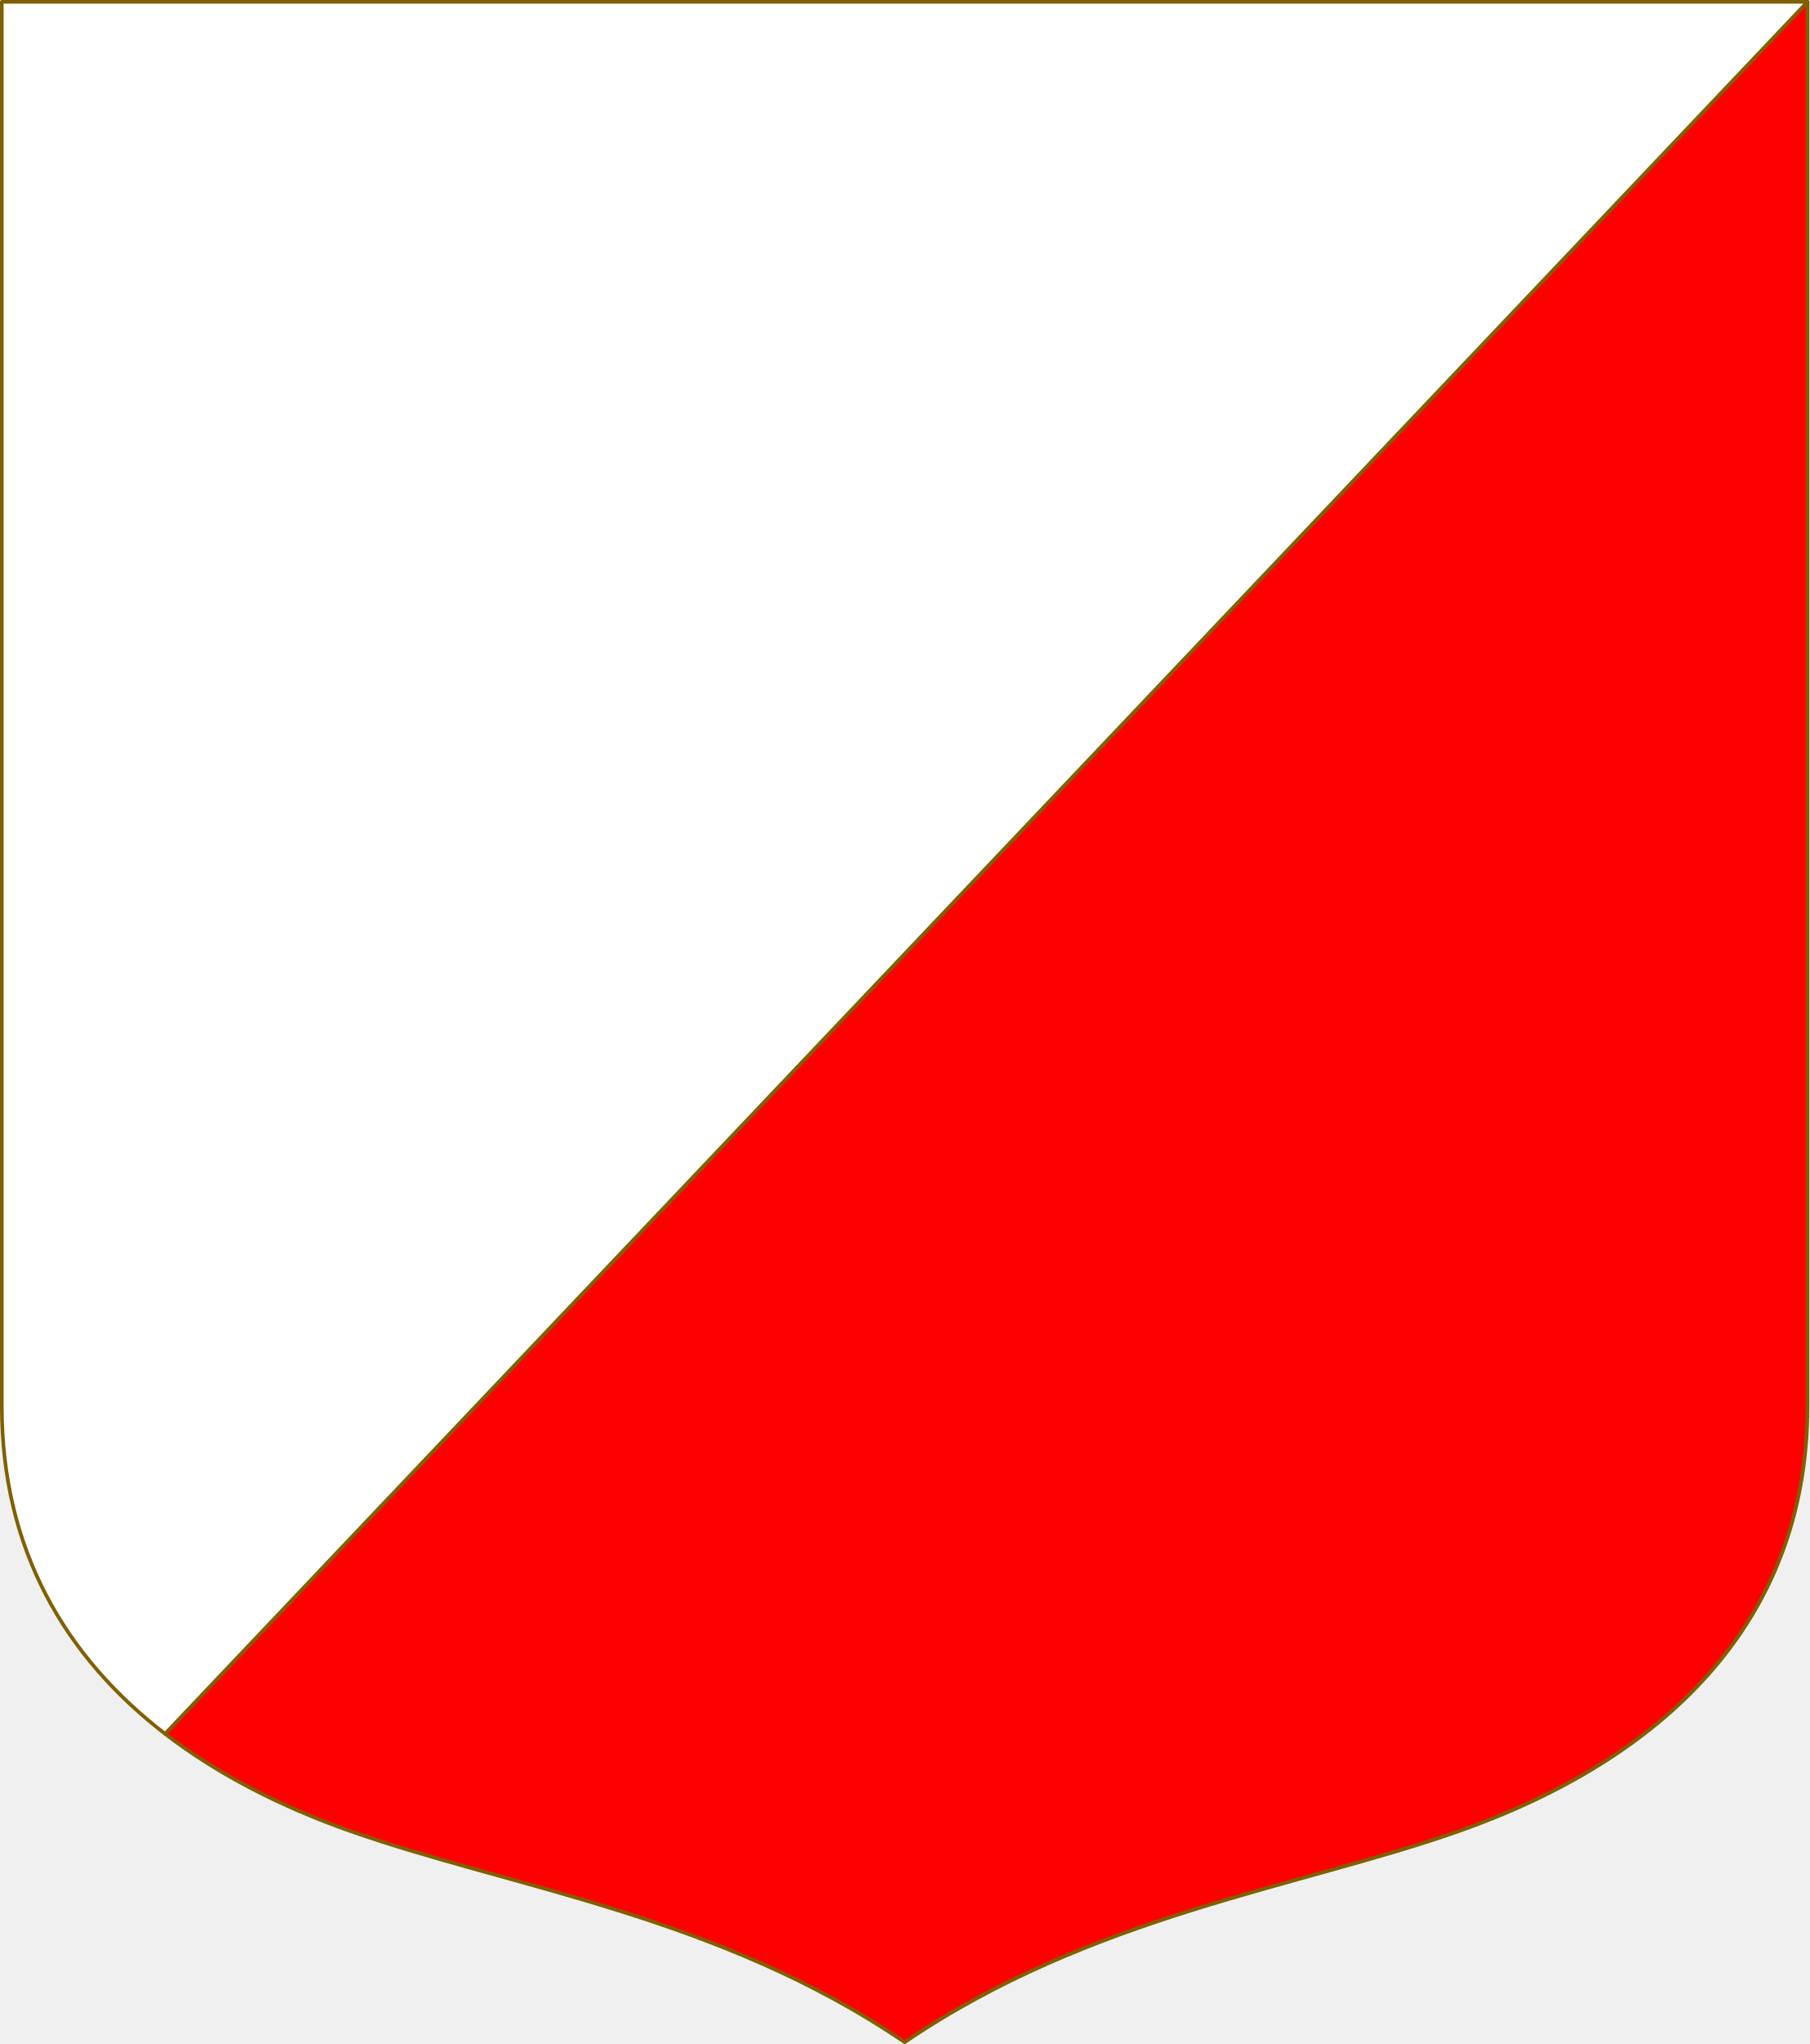
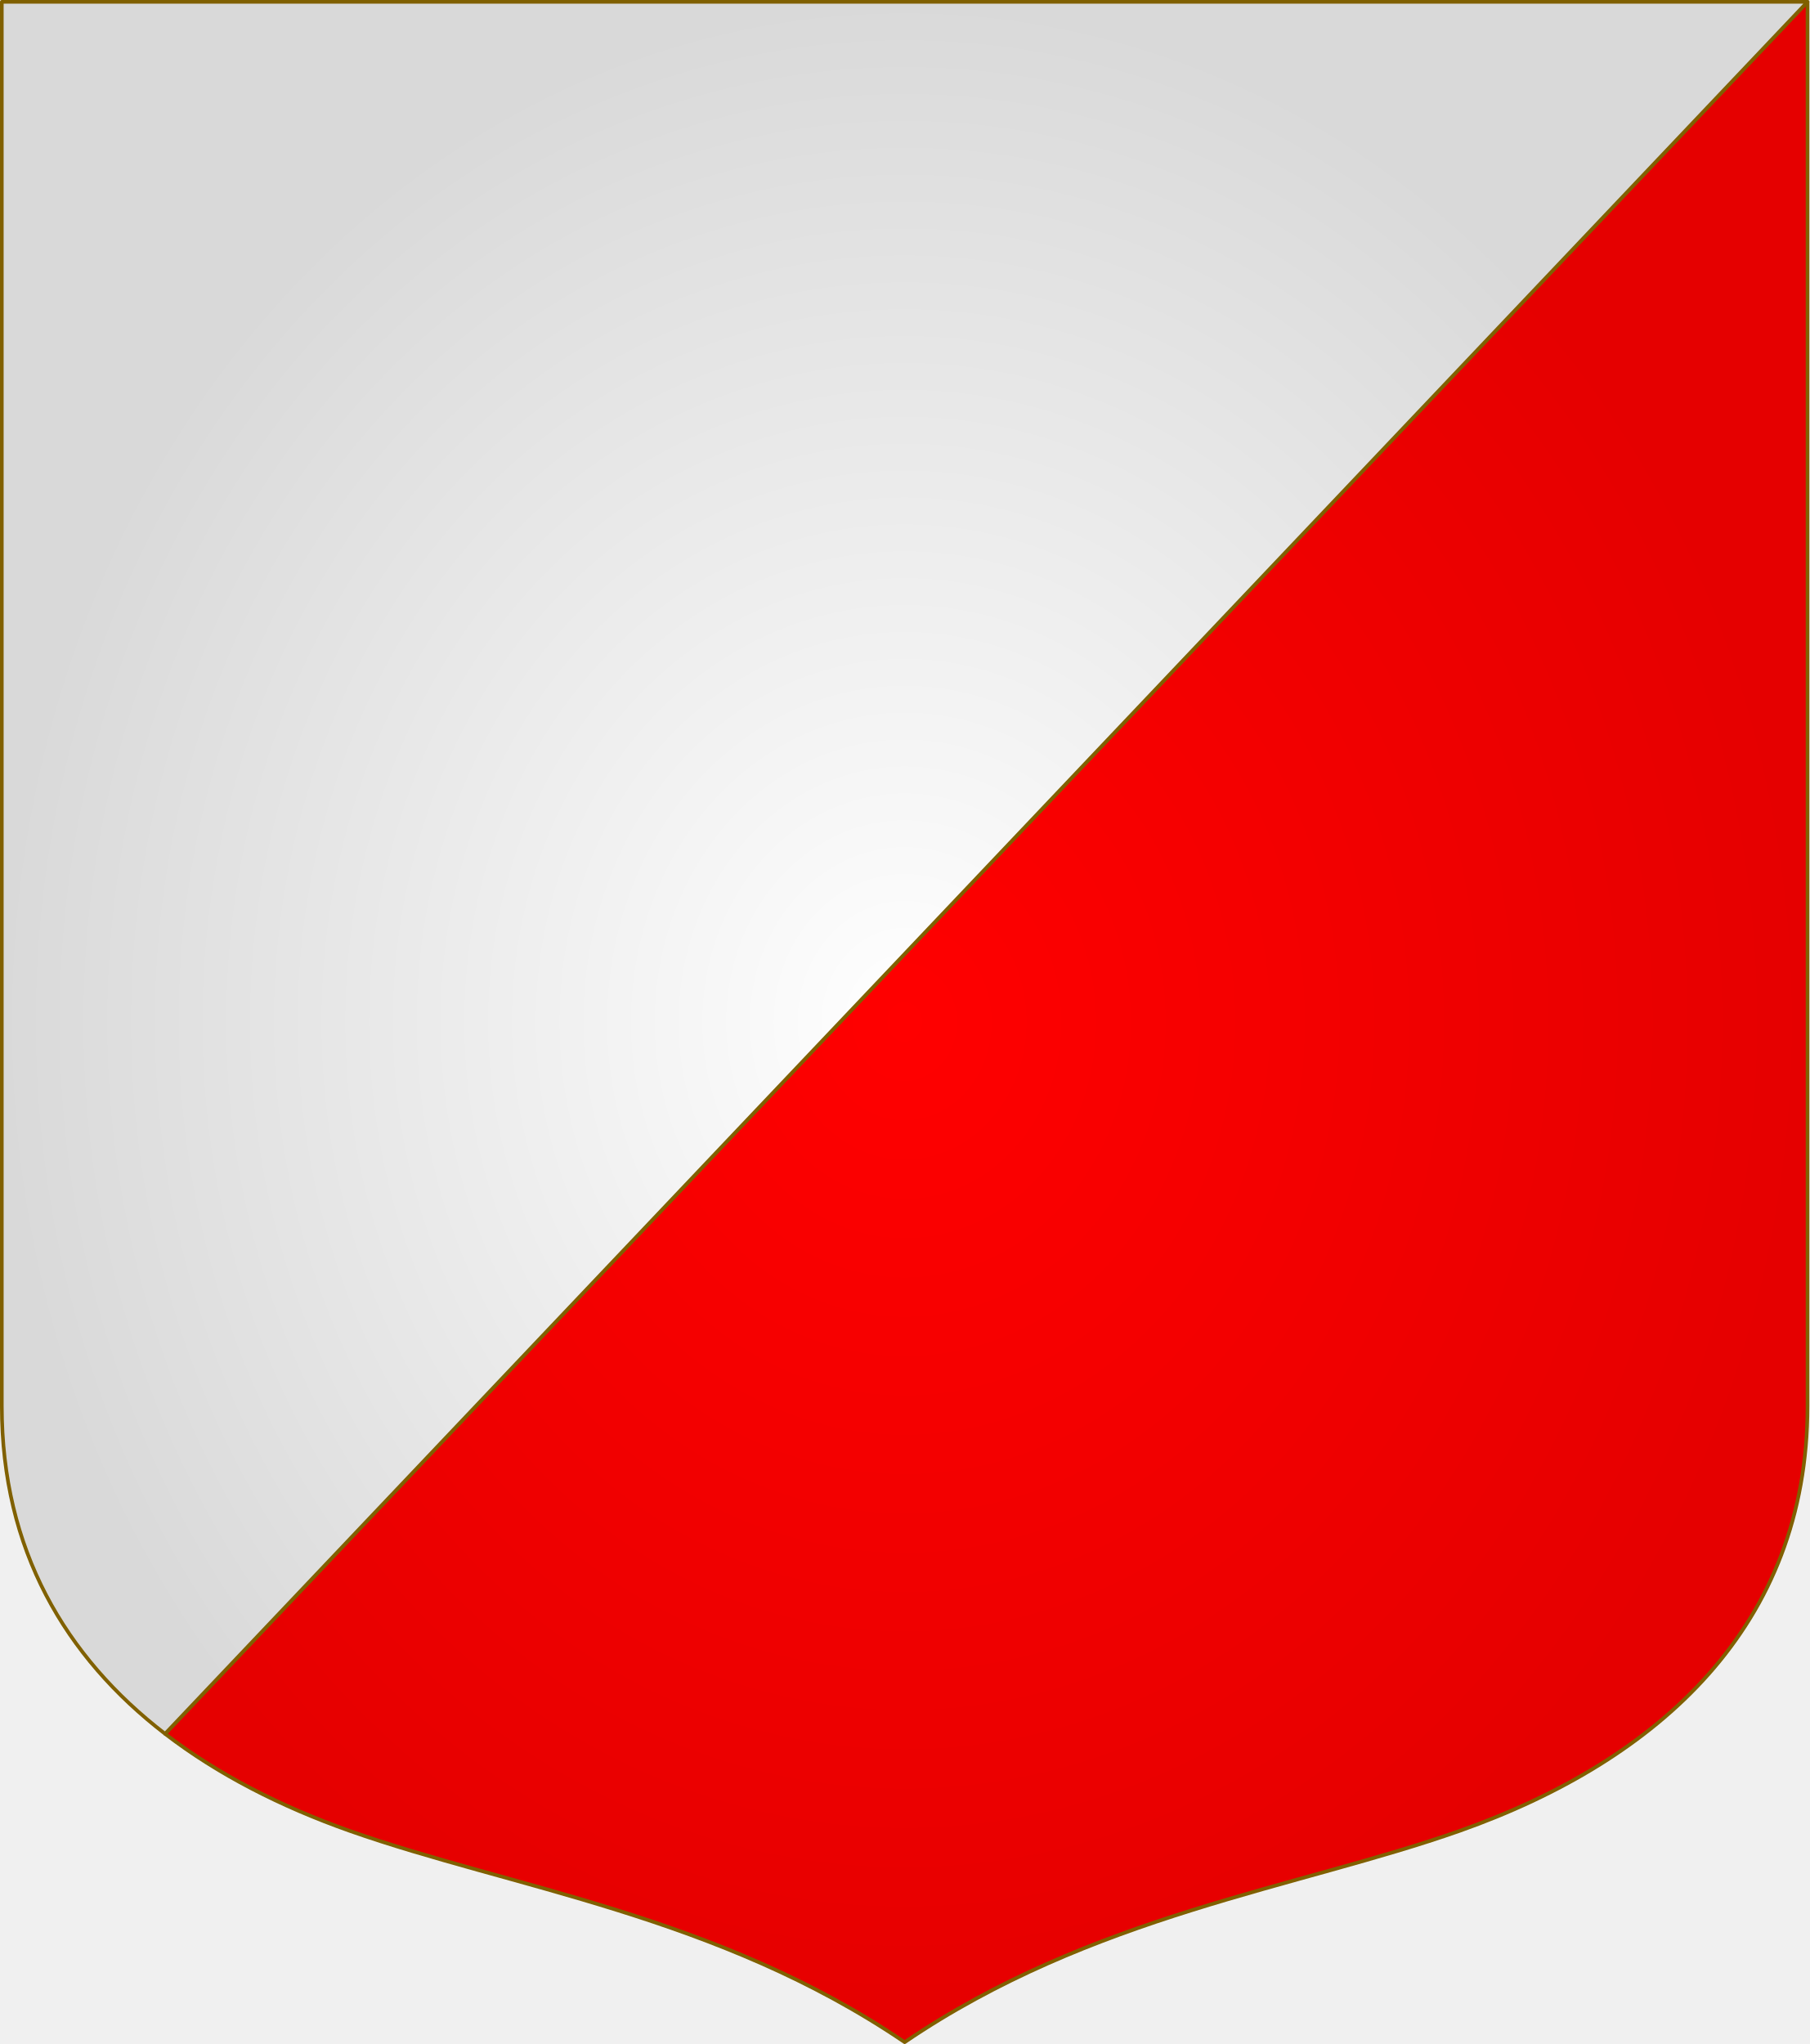
- <svg xmlns="http://www.w3.org/2000/svg" width="498.621" height="563.234" viewBox="0 0 131.927 149.022" version="1.1" id="svg8">
-   <defs id="defs2" />
-   <g id="layer1" transform="translate(-318.8178,-157.5668)">
+ <svg xmlns="http://www.w3.org/2000/svg" xmlns:xlink="http://www.w3.org/1999/xlink" width="498.621" height="563.234" viewBox="0 0 131.927 149.022" version="1.1" id="svg8">
+   <defs id="defs2">
+     <linearGradient id="linearGradient10">
+       <stop style="stop-color:#ff0000;stop-opacity:1;" offset="0" id="stop9" />
+       <stop style="stop-color:#e50000;stop-opacity:1;" offset="1" id="stop10" />
+     </linearGradient>
+     <linearGradient id="linearGradient6">
+       <stop style="stop-color:#ffffff;stop-opacity:1;" offset="0" id="stop6" />
+       <stop style="stop-color:#d9d9d9;stop-opacity:1;" offset="1" id="stop7" />
+     </linearGradient>
+     <radialGradient xlink:href="#linearGradient10" id="radialGradient8" gradientUnits="userSpaceOnUse" gradientTransform="matrix(-1,0,0,1.129584,495.6548,-30.07352)" cx="247.827" cy="232.078" fx="247.827" fy="232.078" r="65.963" />
+     <radialGradient xlink:href="#linearGradient6" id="radialGradient9" gradientUnits="userSpaceOnUse" gradientTransform="matrix(-1,0,0,1.129584,495.6548,-30.07352)" cx="247.827" cy="232.078" fx="247.827" fy="232.078" r="65.963" />
+   </defs>
+   <g id="layer1" transform="translate(-181.864,-157.5668)">
    <g id="g13346" style="stroke:#806000;stroke-width:0.265;stroke-linecap:round;stroke-linejoin:round;stroke-miterlimit:4;stroke-dasharray:none;stroke-opacity:1" transform="translate(-129.1241,-148.843)" />
-     <g transform="matrix(-1,0,0,1,769.738,0)" id="g1050">
-       <path id="path1333" d="m 438.884,283.974 c -3.842,2.957 -8.424,5.295 -13.456,7.074 -11.742,4.151 -26.848,6.148 -40.471,15.409 -13.623,-9.262 -28.729,-11.259 -40.471,-15.409 -14.565,-5.149 -25.36,-14.976 -25.36,-30.969 V 157.699 Z" style="fill:#ff0000;fill-opacity:1;stroke:#806000;stroke-width:0.265;stroke-linecap:butt;stroke-linejoin:round;stroke-miterlimit:4;stroke-dasharray:none;stroke-opacity:1" />
-       <path id="path1335" d="m 450.788,157.699 8e-5,102.379 c 0,10.467 -4.625,18.293 -11.904,23.895 L 319.126,157.699 Z" style="fill:#ffffff;fill-opacity:1;stroke:#806000;stroke-width:0.265;stroke-linecap:butt;stroke-linejoin:round;stroke-miterlimit:4;stroke-dasharray:none;stroke-opacity:1" />
-     </g>
+     <path style="fill:url(#radialGradient8);fill-opacity:1;stroke:#806000;stroke-width:0.265;stroke-linecap:butt;stroke-linejoin:round;stroke-miterlimit:4;stroke-dasharray:none;stroke-opacity:1" d="m 193.9,283.974 c 3.842,2.957 8.424,5.295 13.456,7.074 11.742,4.151 26.848,6.148 40.471,15.409 13.623,-9.262 28.729,-11.259 40.471,-15.409 14.565,-5.149 25.36,-14.976 25.36,-30.969 V 157.699 Z" id="path1269" />
+     <path style="fill:url(#radialGradient9);fill-opacity:1;stroke:#806000;stroke-width:0.265;stroke-linecap:butt;stroke-linejoin:round;stroke-miterlimit:4;stroke-dasharray:none;stroke-opacity:1" d="m 181.996,157.699 -8e-5,102.379 c 0,10.467 4.625,18.293 11.904,23.895 L 313.659,157.699 Z" id="path1281" />
  </g>
</svg>
